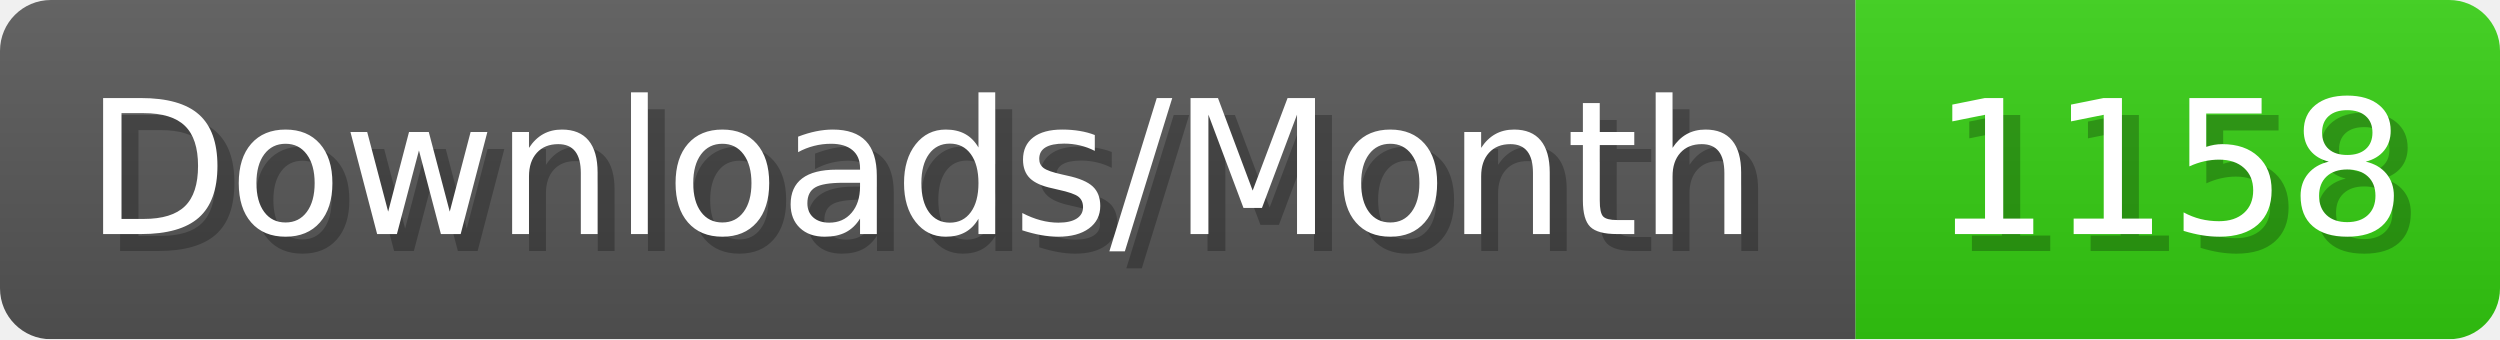
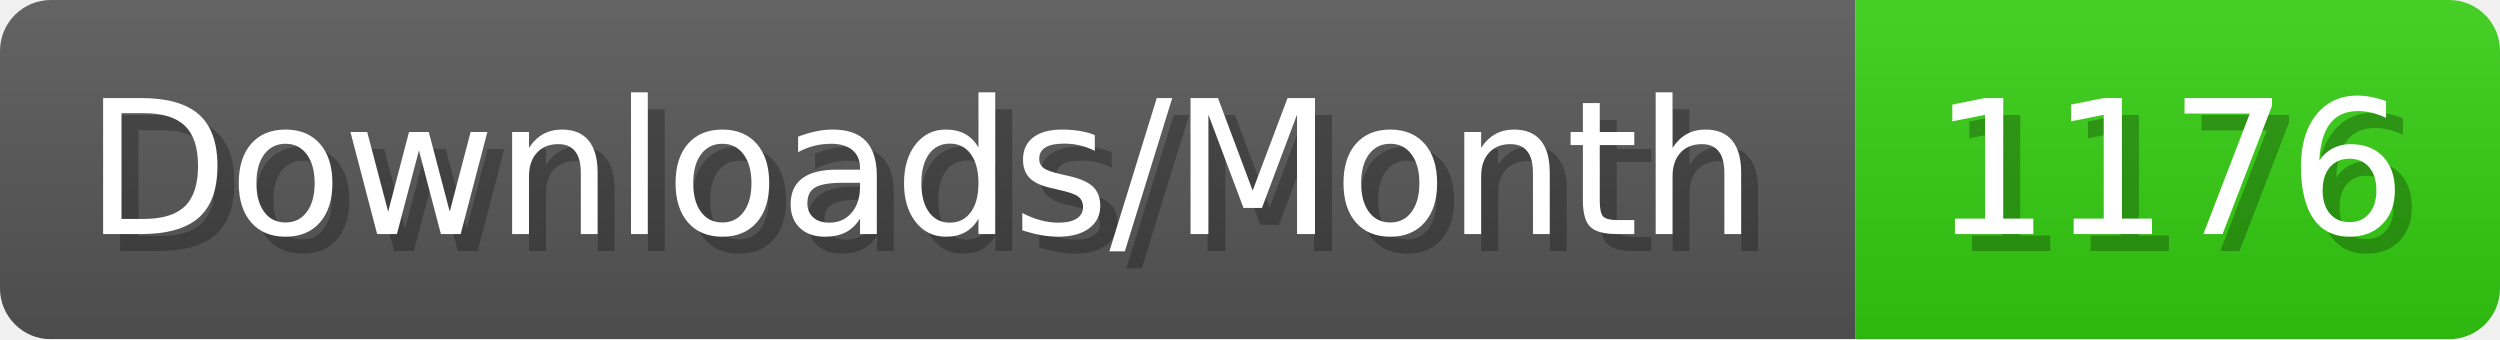
- <svg xmlns="http://www.w3.org/2000/svg" width="147.4" height="20" viewBox="0 0 1474 200" role="img" aria-label="Downloads/Month: 1158">
+ <svg xmlns="http://www.w3.org/2000/svg" width="147.4" height="20" viewBox="0 0 1474 200" role="img" aria-label="Downloads/Month: 1176">
  <linearGradient id="YlXUI" x2="0" y2="100%">
    <stop offset="0" stop-opacity=".1" stop-color="#EEE" />
    <stop offset="1" stop-opacity=".1" />
  </linearGradient>
  <mask id="JHhop">
    <rect width="1474" height="200" rx="30" fill="#FFF" />
  </mask>
  <g mask="url(#JHhop)">
    <rect width="1094" height="200" fill="#555" />
    <rect width="380" height="200" fill="#3C1" x="1094" />
    <rect width="1474" height="200" fill="url(#YlXUI)" />
  </g>
  <g aria-hidden="true" fill="#fff" text-anchor="start" font-family="Verdana,DejaVu Sans,sans-serif" font-size="110">
    <text x="60" y="148" textLength="994" fill="#000" opacity="0.25">Downloads/Month</text>
    <text x="50" y="138" textLength="994">Downloads/Month</text>
-     <text x="1149" y="148" textLength="280" fill="#000" opacity="0.25">1158</text>
-     <text x="1139" y="138" textLength="280">1158</text>
+     <text x="1149" y="148" textLength="280" fill="#000" opacity="0.25">1176</text>
+     <text x="1139" y="138" textLength="280">1176</text>
  </g>
</svg>
